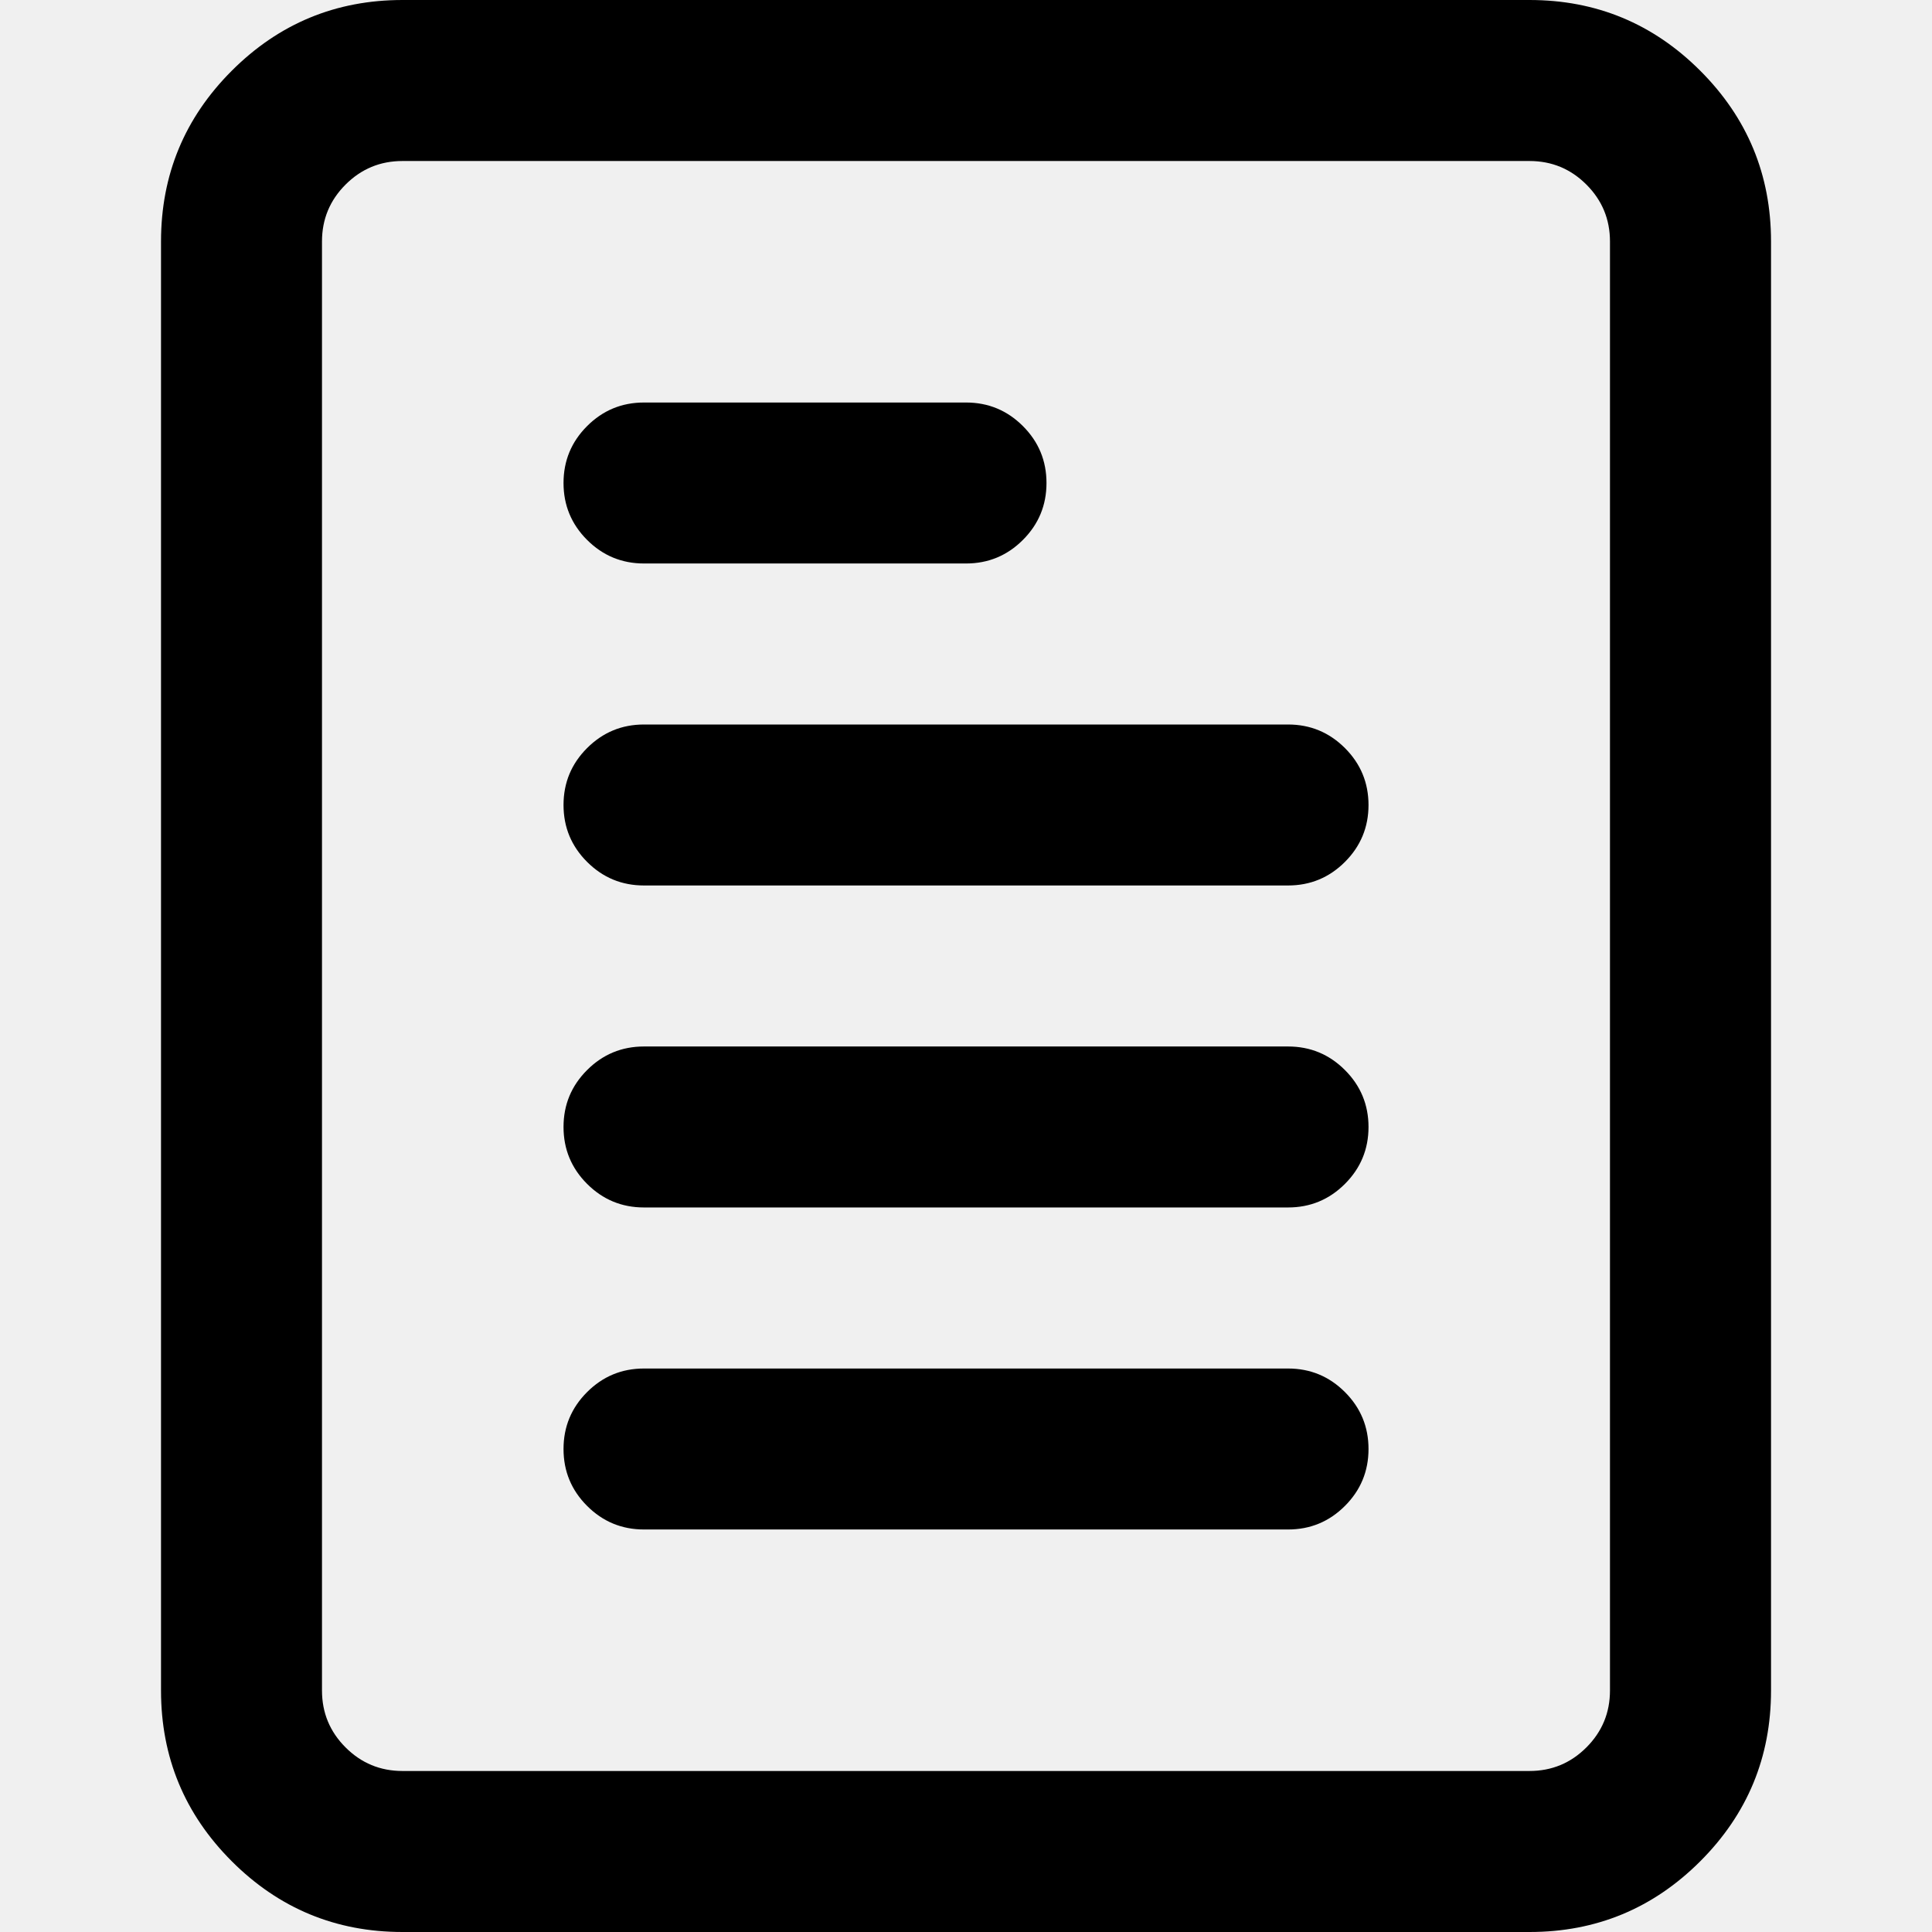
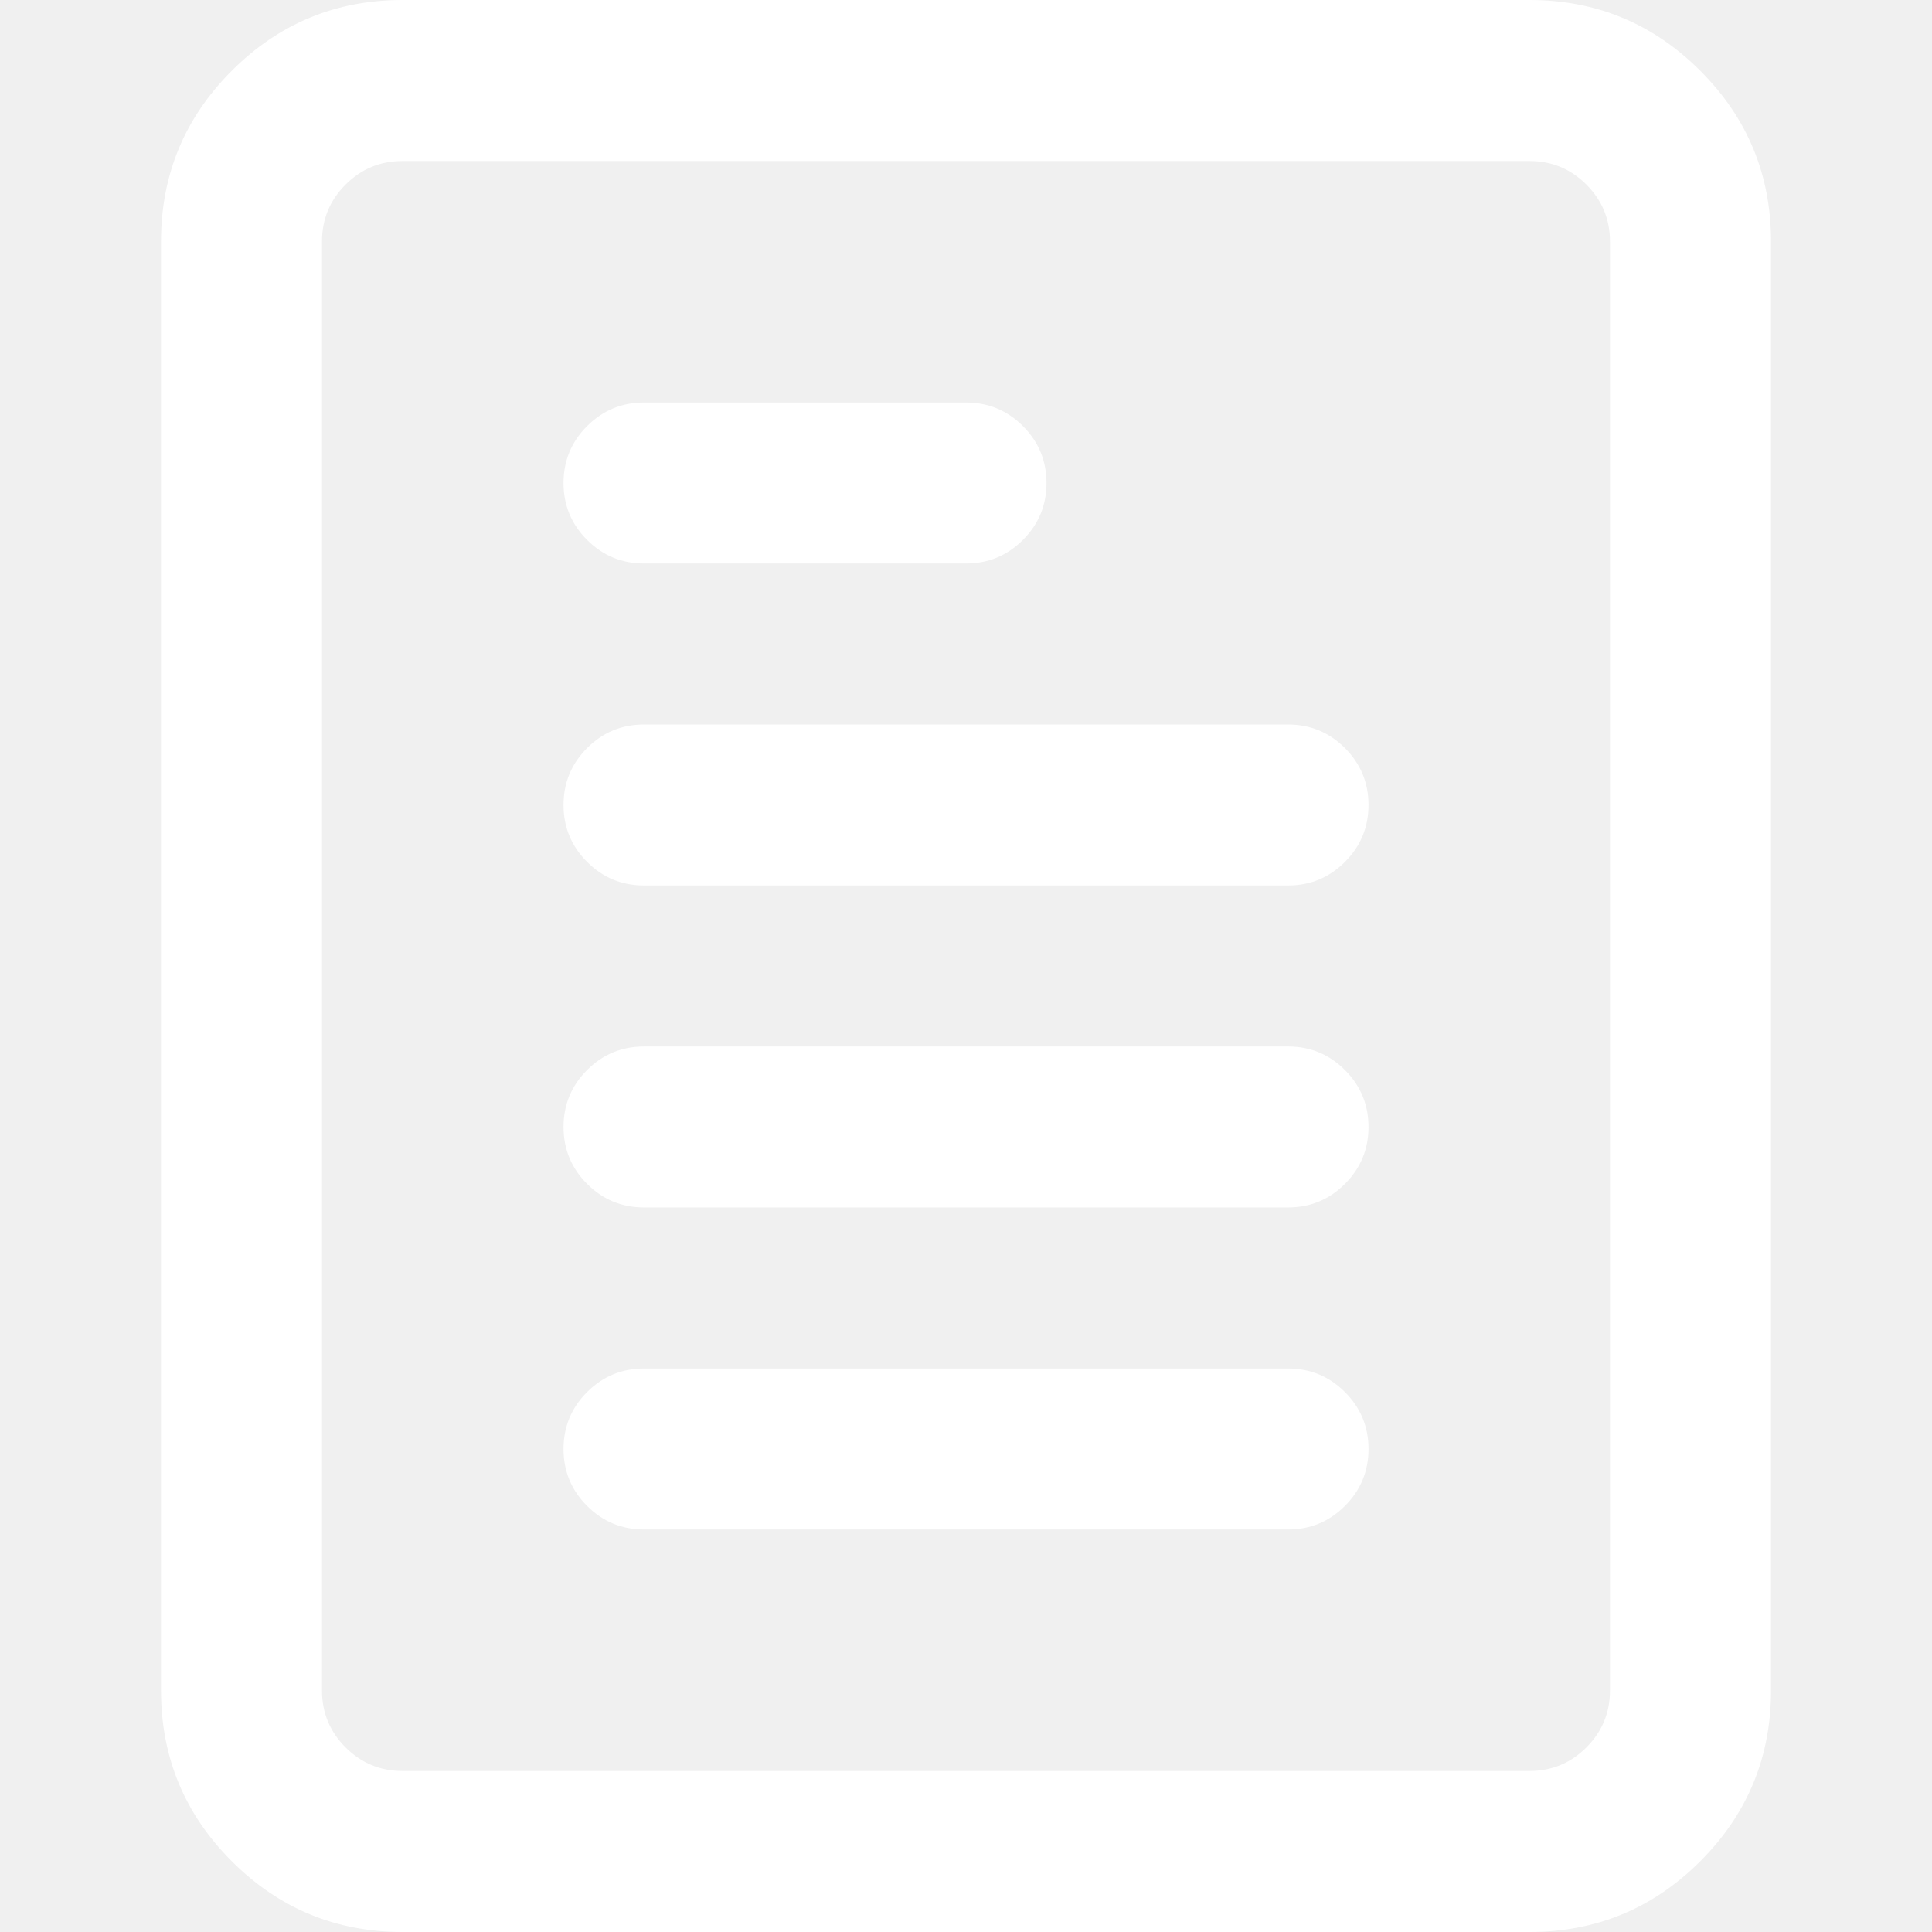
<svg xmlns="http://www.w3.org/2000/svg" class="svg-icon" style="width: 1em; height: 1em;vertical-align: middle;fill: currentColor;overflow: hidden;" viewBox="0 0 1024 1024" version="1.1">
-   <path d="M213.34 0l597.34 0q53.002 0 90.501 37.499t37.499 90.501l0 768q0 53.002-37.499 90.501t-90.501 37.499l-597.34 0q-53.002 0-90.501-37.499t-37.499-90.501l0-768q0-53.002 37.499-90.501t90.501-37.499zM341.34 725.34l341.34 0q17.674 0 30.167 12.493t12.493 30.167-12.493 30.167-30.167 12.493l-341.34 0q-17.674 0-30.167-12.493t-12.493-30.167 12.493-30.167 30.167-12.493zM341.34 554.66l341.34 0q17.674 0 30.167 12.493t12.493 30.167-12.493 30.167-30.167 12.493l-341.34 0q-17.674 0-30.167-12.493t-12.493-30.167 12.493-30.167 30.167-12.493zM810.66 85.34l-597.34 0q-17.674 0-30.167 12.493t-12.493 30.167l0 768q0 17.674 12.493 30.167t30.167 12.493l597.34 0q17.674 0 30.167-12.493t12.493-30.167l0-768q0-17.674-12.493-30.167t-30.167-12.493zM341.34 384l341.34 0q17.674 0 30.167 12.493t12.493 30.167-12.493 30.167-30.167 12.493l-341.34 0q-17.674 0-30.167-12.493t-12.493-30.167 12.493-30.167 30.167-12.493zM341.34 213.34l170.66 0q17.674 0 30.167 12.493t12.493 30.167-12.493 30.167-30.167 12.493l-170.66 0q-17.674 0-30.167-12.493t-12.493-30.167 12.493-30.167 30.167-12.493z" />
+   <path fill="#ffffff" d="M213.34 0l597.34 0q53.002 0 90.501 37.499t37.499 90.501l0 768q0 53.002-37.499 90.501t-90.501 37.499l-597.34 0q-53.002 0-90.501-37.499t-37.499-90.501l0-768q0-53.002 37.499-90.501t90.501-37.499zM341.34 725.34l341.34 0q17.674 0 30.167 12.493t12.493 30.167-12.493 30.167-30.167 12.493l-341.34 0q-17.674 0-30.167-12.493t-12.493-30.167 12.493-30.167 30.167-12.493zM341.34 554.66l341.34 0q17.674 0 30.167 12.493t12.493 30.167-12.493 30.167-30.167 12.493l-341.34 0q-17.674 0-30.167-12.493t-12.493-30.167 12.493-30.167 30.167-12.493zM810.66 85.34l-597.34 0q-17.674 0-30.167 12.493t-12.493 30.167l0 768q0 17.674 12.493 30.167t30.167 12.493l597.34 0q17.674 0 30.167-12.493t12.493-30.167l0-768q0-17.674-12.493-30.167t-30.167-12.493zM341.34 384l341.34 0q17.674 0 30.167 12.493t12.493 30.167-12.493 30.167-30.167 12.493l-341.34 0q-17.674 0-30.167-12.493t-12.493-30.167 12.493-30.167 30.167-12.493zM341.34 213.34l170.66 0q17.674 0 30.167 12.493t12.493 30.167-12.493 30.167-30.167 12.493l-170.66 0q-17.674 0-30.167-12.493t-12.493-30.167 12.493-30.167 30.167-12.493z" />
</svg>
